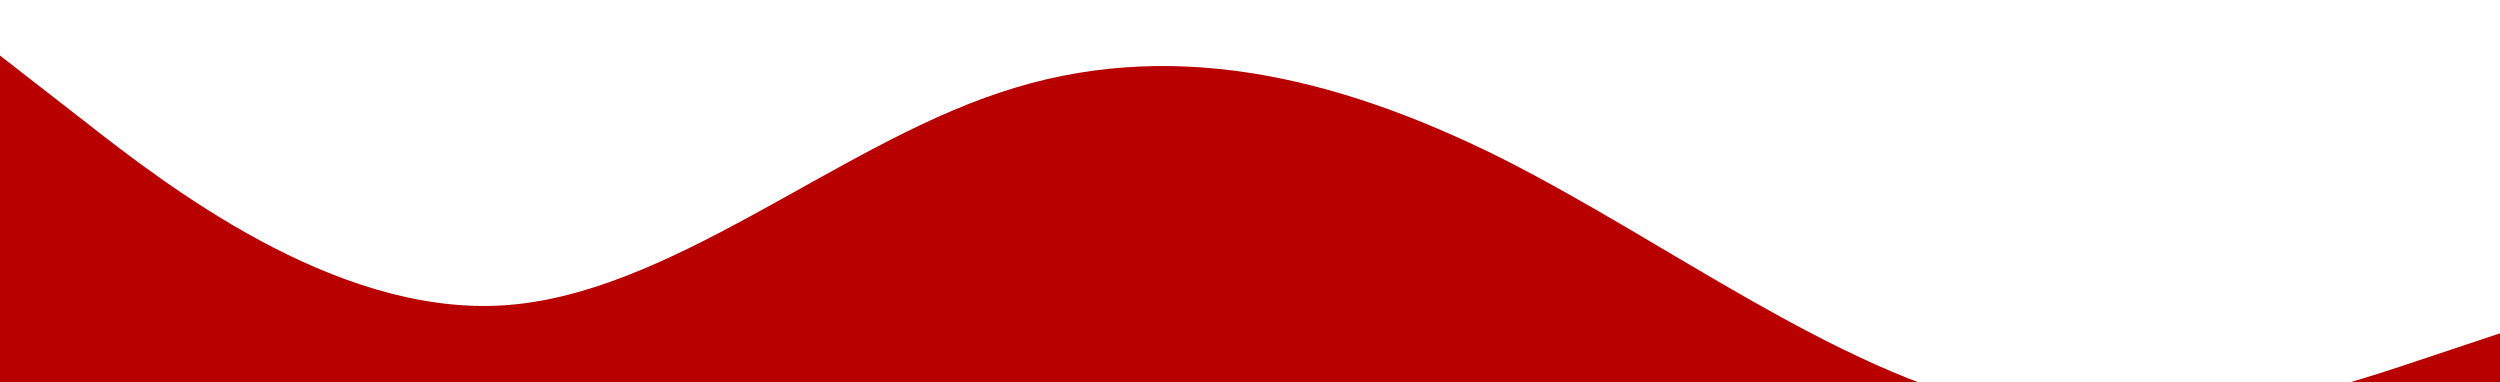
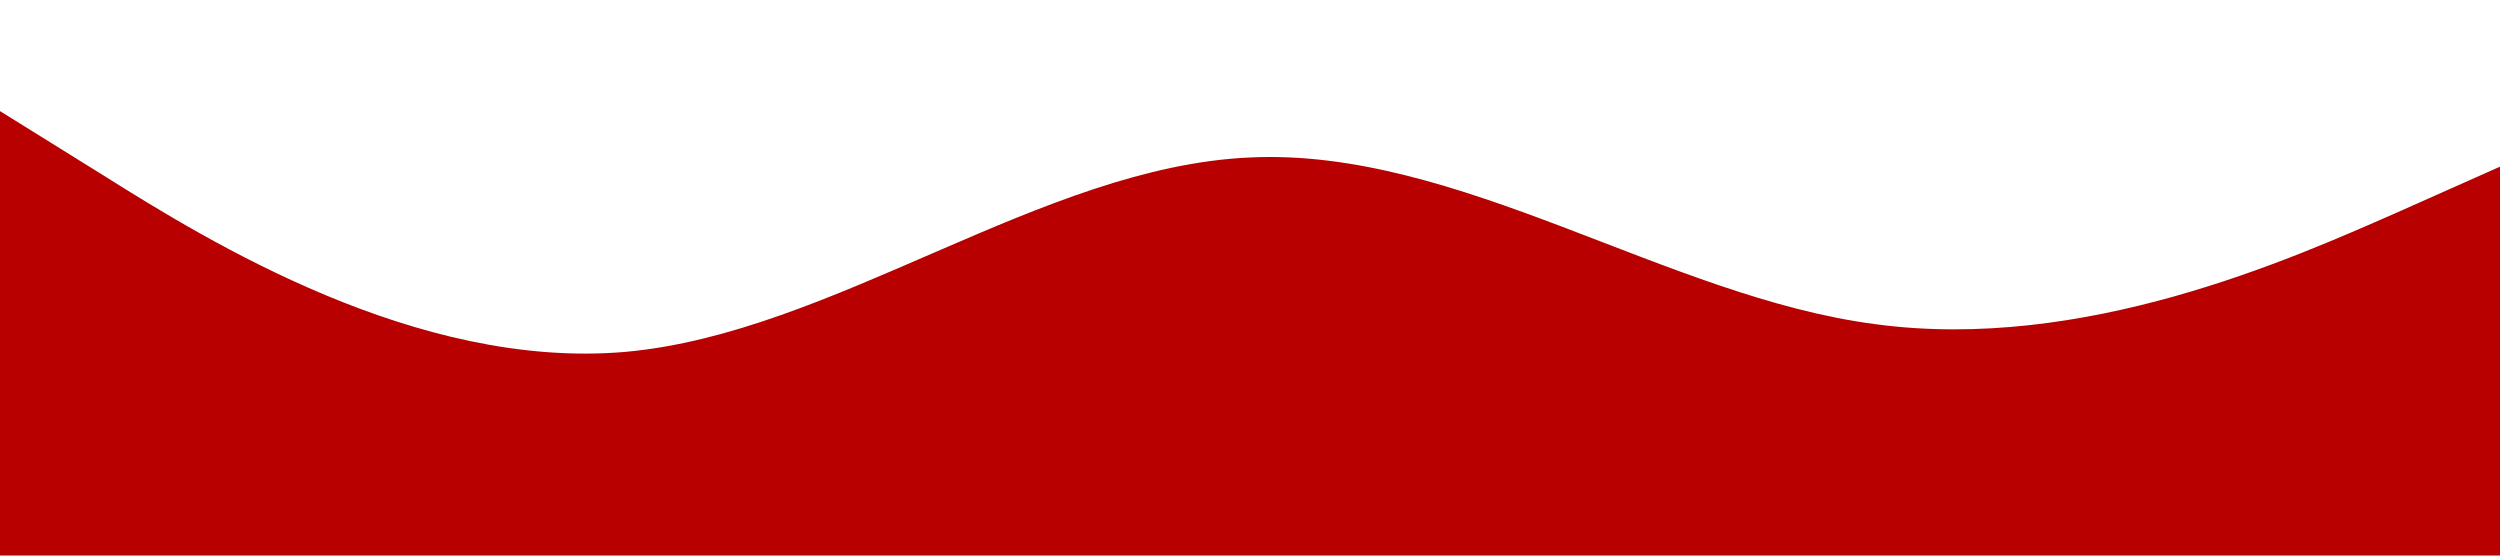
- <svg xmlns="http://www.w3.org/2000/svg" viewBox="0 0 1440 220">
-   <path fill="#b80000" fill-opacity="1" d="M0,32L48,69.3C96,107,192,181,288,176C384,171,480,85,576,53.3C672,21,768,43,864,90.7C960,139,1056,213,1152,234.7C1248,256,1344,224,1392,208L1440,192L1440,320L1392,320C1344,320,1248,320,1152,320C1056,320,960,320,864,320C768,320,672,320,576,320C480,320,384,320,288,320C192,320,96,320,48,320L0,320Z" />
+ <svg xmlns="http://www.w3.org/2000/svg" viewBox="0 0 1440 320">
+   <path fill="#b80000" fill-opacity="1" d="M0,64L60,101.3C120,139,240,213,360,202.7C480,192,600,96,720,90.7C840,85,960,171,1080,186.7C1200,203,1320,149,1380,122.7L1440,96L1440,320L1380,320C1320,320,1200,320,1080,320C960,320,840,320,720,320C600,320,480,320,360,320C240,320,120,320,60,320L0,320Z" />
</svg>
